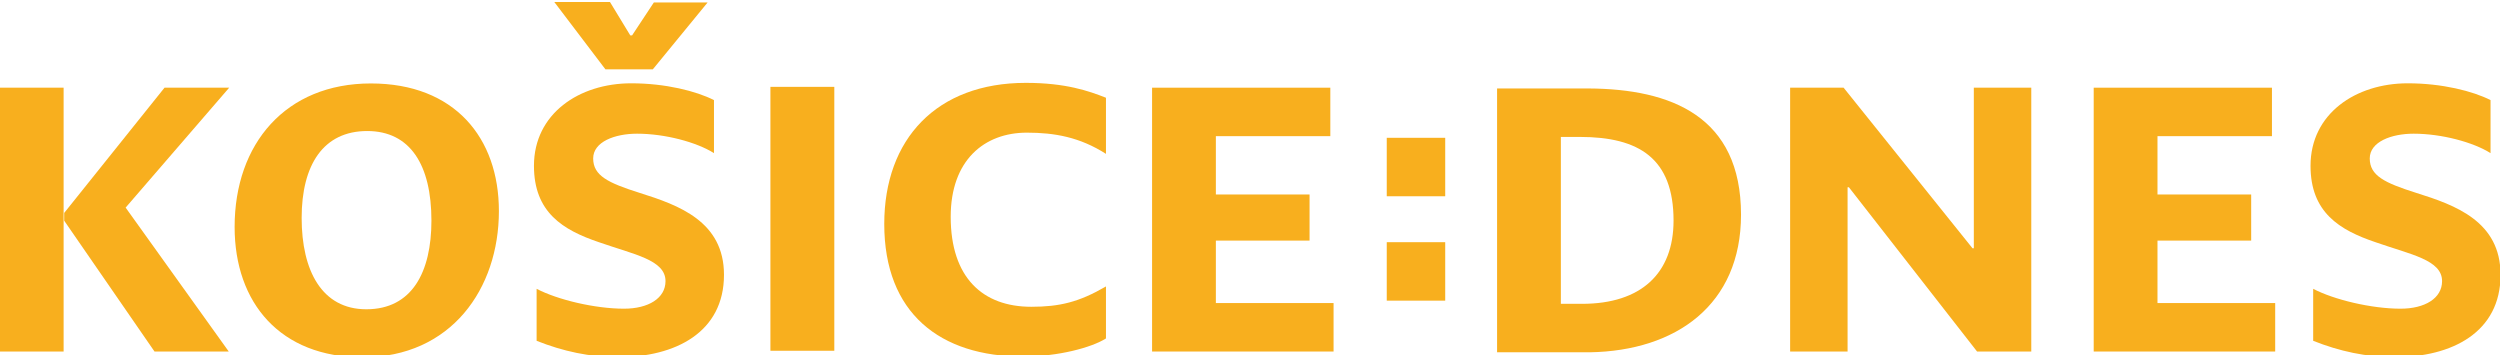
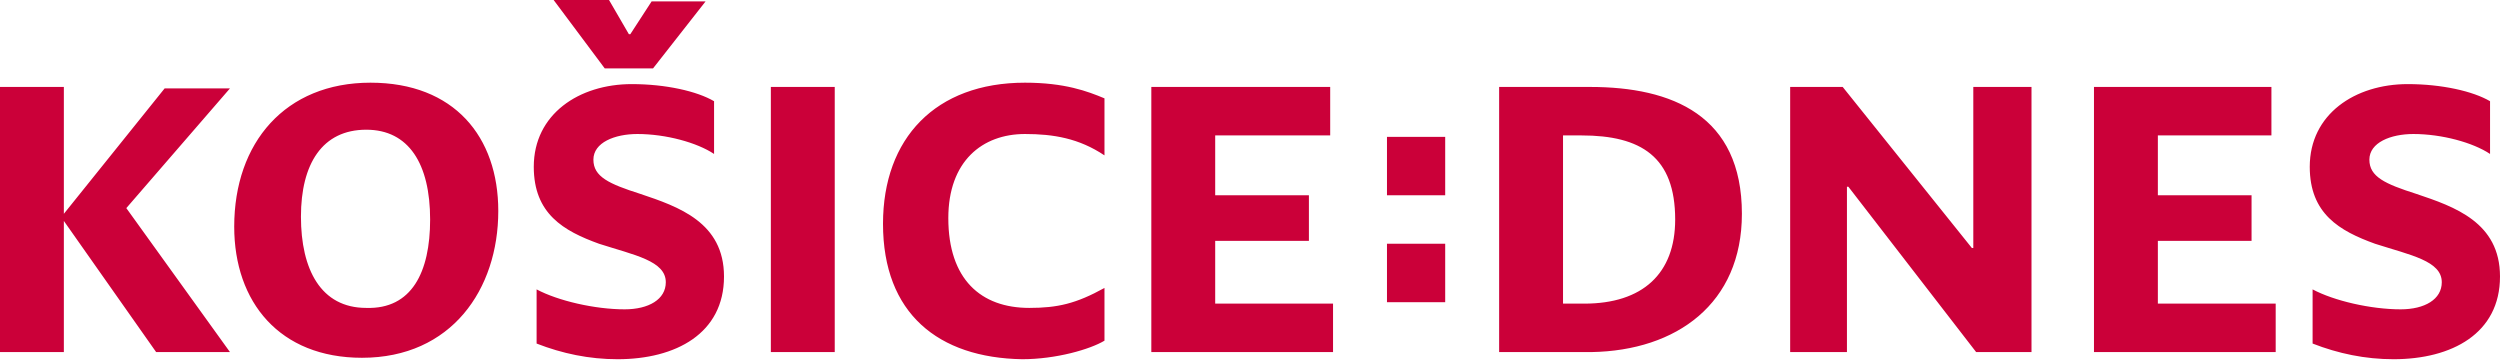
- <svg xmlns="http://www.w3.org/2000/svg" width="5.987mm" height=".85mm" version="1.1" viewBox="0 0 5.987 .85">
+ <svg xmlns="http://www.w3.org/2000/svg" width="800" height="114.95" preserveAspectRatio="xMidYMid" version="1.1" viewBox="0 0 408.02 58.627">
  <defs>
-     <clipPath id="a">
-       <path d="m226.24 495h16.972v2.411h-16.972z" />
+     <style>.cls-1 {
+         fill: #cb0039;
+         fill-rule: evenodd;
+       }</style>
+     <clipPath id="clip-path-1">
+       <rect x="-200" y="-269" width="1920" height="9280" />
    </clipPath>
  </defs>
-   <g transform="translate(-49.167 -104.56)">
-     <g transform="matrix(.35278 0 0 -.35278 49.561 104.77)">
-       <path d="m0 0-0.681-0.85v-0.053l0.613-0.888h0.504l-0.7 0.977 0.703 0.814zm-1.118-1.791h0.433v1.791h-0.433z" fill="#f8af1e" />
-     </g>
-     <path d="m51.012 105.4h0.153v-0.632h-0.153z" fill="#f8af1e" />
-     <g transform="matrix(.35278 0 0 -.35278 51.926 104.77)">
-       <path d="m0 0h1.21v-0.329h-0.777v-0.396h0.636v-0.313h-0.636v-0.424h0.799v-0.329h-1.232z" fill="#f8af1e" />
-     </g>
-     <g transform="matrix(.35278 0 0 -.35278 53.454 104.77)">
-       <path d="m0 0h0.363l0.875-1.09h9e-3v1.09h0.39v-1.791h-0.368l-0.87 1.115h-9e-3v-1.115h-0.39z" fill="#f8af1e" />
-     </g>
-     <g transform="matrix(.35278 0 0 -.35278 54.181 104.77)">
-       <path d="m0 0h1.21v-0.329h-0.777v-0.396h0.636v-0.313h-0.636v-0.424h0.799v-0.329h-1.232z" fill="#f8af1e" />
-     </g>
-     <path d="m52.488 105.03h0.14v-0.14h-0.14z" fill="#f8af1e" />
-     <path d="m52.488 105.28h0.14v-0.14h-0.14z" fill="#f8af1e" />
-     <g transform="matrix(.35278 0 0 -.35278 -30.645 280.04)">
-       <g clip-path="url(#a)">
-         <g transform="translate(227.83 495.88)">
-           <path d="m0 0c0 0.565 0.347 0.974 0.925 0.974 0.568 0 0.869-0.369 0.869-0.866 0-0.526-0.323-0.993-0.925-0.993-0.559 0-0.869 0.369-0.869 0.885m1.336 0.043c0 0.378-0.144 0.608-0.436 0.608-0.298 0-0.445-0.23-0.445-0.59 0-0.359 0.138-0.62 0.439-0.62 0.31 0 0.442 0.252 0.442 0.602" fill="#f8af1e" />
-         </g>
-         <g transform="translate(229.88 495.46)">
-           <path d="m0 0c0.141-0.074 0.396-0.135 0.593-0.135 0.166 0 0.282 0.071 0.282 0.187 0 0.145-0.215 0.181-0.451 0.264-0.246 0.083-0.442 0.203-0.442 0.519 0 0.354 0.307 0.56 0.66 0.56 0.233 0 0.442-0.053 0.562-0.114v-0.36c-0.117 0.074-0.332 0.132-0.522 0.132-0.151 0-0.298-0.055-0.298-0.168 0-0.117 0.101-0.166 0.316-0.234 0.264-0.083 0.572-0.193 0.572-0.556 0-0.39-0.329-0.559-0.719-0.559-0.191 0-0.375 0.04-0.553 0.111zm0.467 1.49-0.347 0.457h0.378l0.138-0.227h0.012l0.148 0.224h0.365l-0.372-0.454z" fill="#f8af1e" />
-         </g>
-         <g transform="translate(232.24 495.9)">
-           <path d="m0 0c0 0.577 0.356 0.958 0.961 0.958 0.271 0 0.427-0.055 0.544-0.101v-0.381c-0.178 0.114-0.35 0.144-0.537 0.144-0.289 0-0.517-0.187-0.517-0.571 0-0.415 0.219-0.611 0.547-0.611 0.191 0 0.323 0.031 0.507 0.138v-0.353c-0.098-0.062-0.325-0.123-0.562-0.123-0.565 0-0.943 0.295-0.943 0.9" fill="#f8af1e" />
-         </g>
-         <g transform="translate(236.4 496.82)">
-           <path d="m0 0h0.62c0.563-3e-3 1.036-0.19 1.036-0.857 0-0.611-0.44-0.924-1.026-0.934h-0.63zm0.433-0.329v-1.133h0.144c0.4 0 0.621 0.206 0.621 0.565 0 0.421-0.233 0.568-0.636 0.568z" fill="#f8af1e" />
-         </g>
-         <g transform="translate(241.94 495.46)">
-           <path d="m0 0c0.141-0.074 0.396-0.135 0.593-0.135 0.166 0 0.282 0.071 0.282 0.187 0 0.145-0.215 0.181-0.451 0.264-0.246 0.083-0.442 0.203-0.442 0.519 0 0.354 0.307 0.56 0.66 0.56 0.233 0 0.442-0.053 0.562-0.114v-0.36c-0.117 0.074-0.332 0.132-0.522 0.132-0.151 0-0.298-0.055-0.298-0.168 0-0.117 0.101-0.166 0.316-0.234 0.265-0.083 0.572-0.193 0.572-0.556 0-0.39-0.329-0.559-0.719-0.559-0.191 0-0.375 0.04-0.553 0.111z" fill="#f8af1e" />
-         </g>
-       </g>
-     </g>
+   <g transform="matrix(2.6668 0 0 2.6668 -.00028151 -51.613)" clip-path="url(#clip-path-1)">
+     <path class="cls-1" transform="translate(0,19.35)" d="m147.7 8.205c-1.39 0-2.694 0.523-2.694 1.569 0 1.048 0.956 1.484 2.868 2.094 2.345 0.786 5.126 1.745 5.126 5.06 0 3.49-2.954 5.06-6.517 5.06-1.737 0-3.388-0.348-4.952-0.959v-3.315c1.303 0.697 3.562 1.221 5.387 1.221 1.477 0 2.519-0.612 2.519-1.658 0-1.309-1.911-1.657-4.083-2.355-2.172-0.785-3.997-1.833-3.997-4.711 0-3.228 2.781-5.06 5.995-5.06 2.085 0 3.997 0.436 5.039 1.047v3.228c-1.042-0.698-2.954-1.221-4.691-1.221zm-19.549-2.88h10.86v2.967h-6.95v3.663h5.734v2.791h-5.734v3.84h7.211v2.965h-11.121zm-15.031 6.107h-0.087v10.119h-3.475v-16.226h3.215l7.906 9.857h0.087v-9.857h3.562v16.226h-3.388zm-15.726 10.119h-5.647v-16.226h5.561c5.039 0 9.296 1.746 9.296 7.764 0 5.497-3.997 8.375-9.21 8.462zm-0.608-13.259h-1.129v10.294h1.303c3.562 0 5.561-1.832 5.561-5.147 0-3.839-2.086-5.147-5.735-5.147zm-11.903 6.63h3.563v3.577h-3.563zm0-6.543h3.563v3.576h-3.563zm-14.422-3.054h10.947v2.967h-7.038v3.663h5.735v2.791h-5.735v3.84h7.212v2.965h-11.121zm-7.907 16.663c-5.126-0.088-8.514-2.793-8.514-8.288 0-5.234 3.215-8.636 8.688-8.636 2.433 0 3.823 0.523 4.866 0.959v3.49c-1.564-1.047-3.128-1.308-4.866-1.308-2.606 0-4.691 1.657-4.691 5.147 0 3.75 1.998 5.496 4.952 5.496 1.737 0 2.867-0.262 4.605-1.222v3.227c-0.869 0.524-2.954 1.135-5.04 1.135zm-15.378-16.663h3.91v16.226h-3.91zm-2.867 11.603c0 3.49-2.954 5.06-6.516 5.06-1.738 0-3.389-0.348-4.953-0.959v-3.315c1.304 0.697 3.563 1.221 5.387 1.221 1.477 0 2.52-0.612 2.52-1.658 0-1.309-1.912-1.657-4.084-2.355-2.172-0.785-3.996-1.833-3.996-4.711 0-3.228 2.78-5.06 5.995-5.06 2.085 0 3.996 0.436 5.039 1.047v3.228c-1.043-0.698-2.954-1.221-4.692-1.221-1.39 0-2.693 0.523-2.693 1.569 0 1.048 0.956 1.484 2.867 2.094 2.346 0.786 5.126 1.745 5.126 5.06zm-7.298-12.737-3.128-4.187h3.389l1.216 2.094h0.087l1.303-2.007h3.302l-3.215 4.1zm-14.857 17.709c-5.039 0-7.82-3.401-7.82-8.025 0-5.147 3.128-8.811 8.341-8.811 5.126 0 7.82 3.315 7.82 7.851 0 4.799-2.868 8.985-8.341 8.985zm0.261-13.958c-2.694 0-3.997 2.094-3.997 5.322s1.216 5.584 3.997 5.584c2.78 0.087 3.909-2.182 3.909-5.409 0-3.403-1.303-5.497-3.909-5.497zm-12.859 13.609-5.648-8.025v8.025h-3.909v-16.226h3.909v7.764l6.169-7.676h3.997l-6.343 7.327 6.343 8.811z" fill="#cb0039" fill-rule="evenodd" />
  </g>
</svg>
